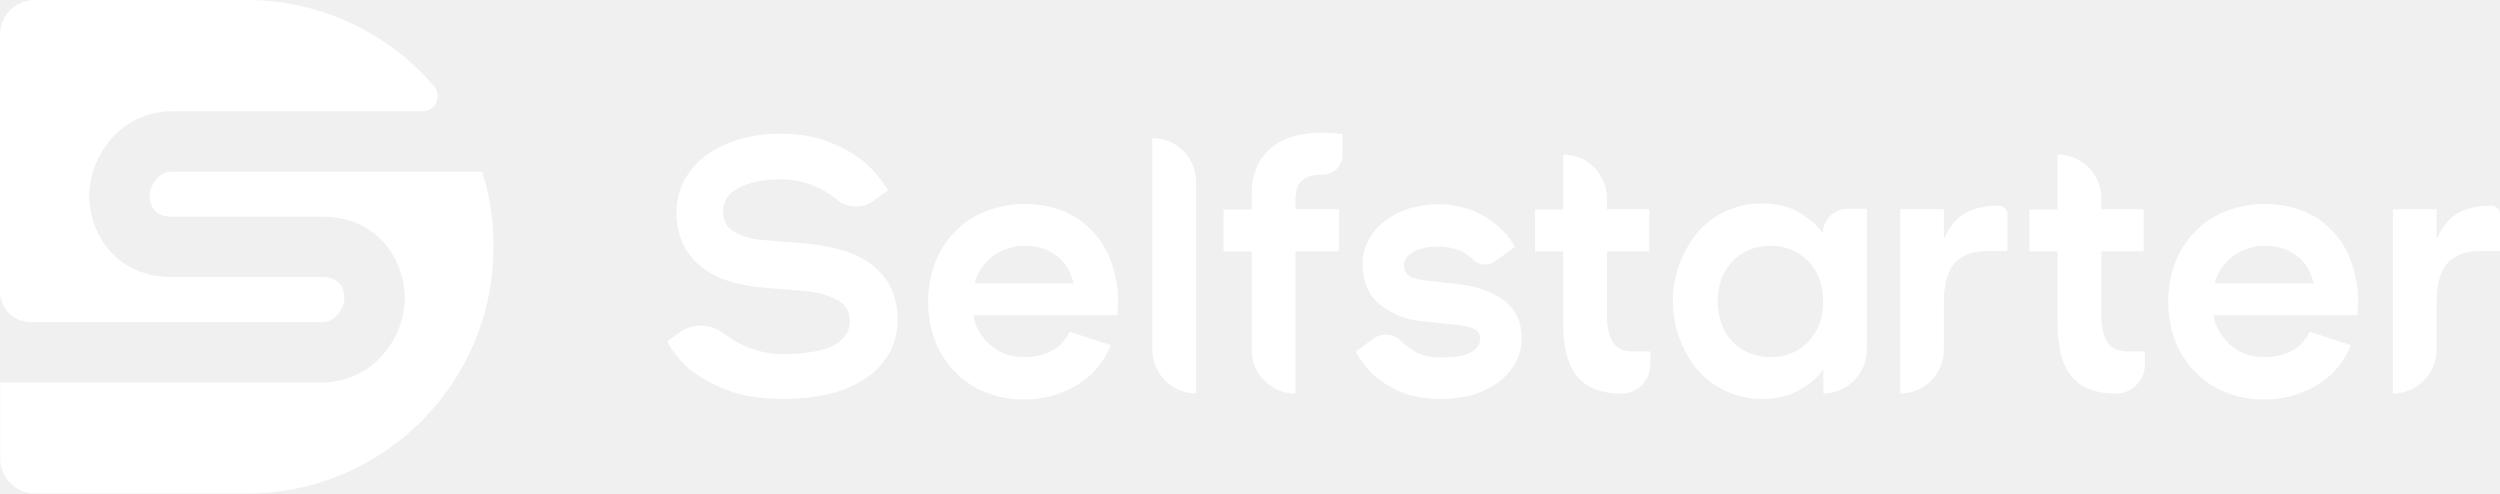
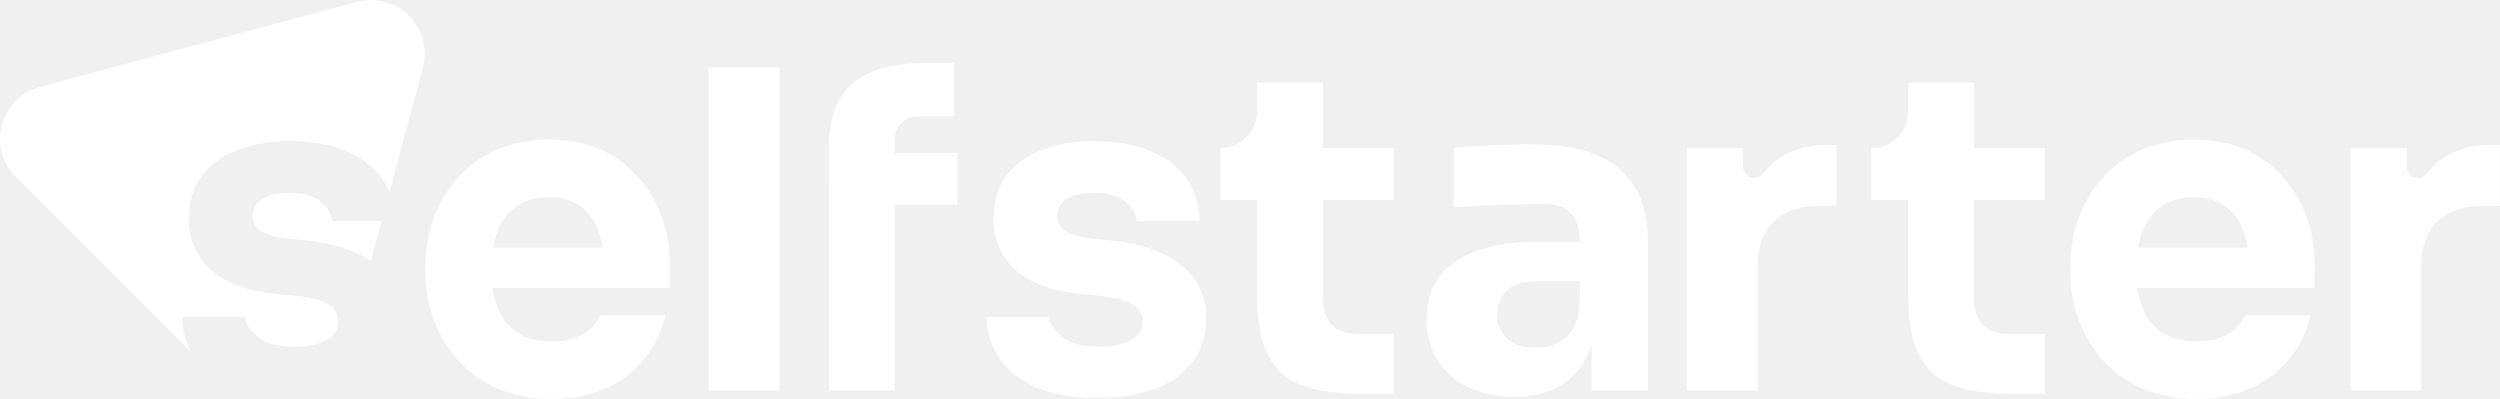
- <svg xmlns="http://www.w3.org/2000/svg" id="Layer_1" data-name="Layer 1" viewBox="0 0 1109.9 219.1">
+ <svg xmlns="http://www.w3.org/2000/svg" viewBox="0 0 949.85 151.58">
  <defs>
    <style>.cls-1{fill:#fff;}</style>
  </defs>
-   <path class="cls-1" d="M342.05,350.65H204.85a8.75,8.75,0,0,0-6.8,2.7,12.93,12.93,0,0,0-3.6,7.7c0,3.6,1.3,9.6,9.8,9.6h66.9c24,0,36.5,18.3,36.6,36.4a39.62,39.62,0,0,1-11.4,26.7,35.56,35.56,0,0,1-25.7,10.5H128.15v33.8a15.51,15.51,0,0,0,15.5,15.5h94a109.47,109.47,0,0,0,109.5-109.5h0A105.17,105.17,0,0,0,342.05,350.65Z" transform="translate(-128.05 -274.45)" />
-   <path class="cls-1" d="M141.65,417.45h128.9a8.75,8.75,0,0,0,6.8-2.7,12.93,12.93,0,0,0,3.6-7.7c0-3.6-1.3-9.6-9.8-9.6h-66.9c-24,0-36.5-18.3-36.6-36.4a39.62,39.62,0,0,1,11.4-26.7,35.56,35.56,0,0,1,25.7-10.5h110.9a6.71,6.71,0,0,0,5.1-11.1,109.43,109.43,0,0,0-83.2-38.3h-94a15.51,15.51,0,0,0-15.5,15.5V404A13.66,13.66,0,0,0,141.65,417.45Z" transform="translate(-128.05 -274.45)" />
-   <path class="cls-1" d="M476.45,451.55c-10.4,0-19-1.3-25.8-4a69.44,69.44,0,0,1-15.9-8.7,44,44,0,0,1-10.5-12.8l5.8-4.2a15.92,15.92,0,0,1,19.3.8h.2a48.39,48.39,0,0,0,11,6.2,43.16,43.16,0,0,0,16,2.8,75.82,75.82,0,0,0,11-.8,36.18,36.18,0,0,0,9.2-2.4A17.45,17.45,0,0,0,503,424a10.75,10.75,0,0,0,2.3-6.8,10.17,10.17,0,0,0-6.2-9.9,37.89,37.89,0,0,0-13.3-3.6l-19.4-1.6a77.11,77.11,0,0,1-14.9-2.9,38.6,38.6,0,0,1-12.1-6.3,31.09,31.09,0,0,1-8.1-10,32.84,32.84,0,0,1-2.9-14.3,30.15,30.15,0,0,1,3.7-14.6,36.17,36.17,0,0,1,10-11,48,48,0,0,1,14.6-6.8,60.72,60.72,0,0,1,17-2.4c9.2,0,16.8,1.3,23.2,4a55.22,55.22,0,0,1,14.9,8.6,52.36,52.36,0,0,1,10.5,12.6l-6.6,4.7a13.41,13.41,0,0,1-16.7-1.1h0a36.51,36.51,0,0,0-9.7-5.7,37.85,37.85,0,0,0-15.4-2.8c-7.1,0-13,1.3-17.8,3.7s-7,6-7,10.7c0,4,1.6,7,4.9,8.9a29.32,29.32,0,0,0,12.6,3.6l19.4,1.6a84.75,84.75,0,0,1,15.9,2.9,43.55,43.55,0,0,1,12.8,6.2,28.67,28.67,0,0,1,8.6,10,31.17,31.17,0,0,1,3.2,14.6,30.21,30.21,0,0,1-4,15.6,33.69,33.69,0,0,1-10.9,11,50.7,50.7,0,0,1-15.9,6.6A92.57,92.57,0,0,1,476.45,451.55Z" transform="translate(-128.05 -274.45)" />
-   <path class="cls-1" d="M583,433a25.17,25.17,0,0,0,12.1-2.9,17.62,17.62,0,0,0,7.8-8.4l18.3,6a35.92,35.92,0,0,1-15.7,18.1,45.62,45.62,0,0,1-22.7,6,46.55,46.55,0,0,1-17.2-3.2,37.46,37.46,0,0,1-13.4-8.9,40.15,40.15,0,0,1-8.9-13.6,50,50,0,0,1,0-35.2,40,40,0,0,1,8.9-13.8,37.4,37.4,0,0,1,13.6-8.9,48.09,48.09,0,0,1,34.5,0,36.5,36.5,0,0,1,13.1,9.2,37.34,37.34,0,0,1,8.1,13.8,50.48,50.48,0,0,1,2.9,17.2c0,1.8-.2,3.7-.3,6h-63.8c.5,4.7,2.9,8.9,7,12.8C571.15,431,576.55,433,583,433Zm21.7-32.7a27.05,27.05,0,0,0-2.1-5.8,20,20,0,0,0-4-5.3,25.09,25.09,0,0,0-6.3-4,25.64,25.64,0,0,0-9.2-1.6,23,23,0,0,0-15.5,5.6,28.11,28.11,0,0,0-4.5,5.3,24.86,24.86,0,0,0-2.4,5.7l44,.1Z" transform="translate(-128.05 -274.45)" />
-   <path class="cls-1" d="M639.65,429.75v-94h0a19.42,19.42,0,0,1,19.4,19.4v94h0A19.55,19.55,0,0,1,639.65,429.75Z" transform="translate(-128.05 -274.45)" />
-   <path class="cls-1" d="M715.35,333.35q2.7,0,8.7.6v9.4a8.66,8.66,0,0,1-8.6,8.6h0c-4.7,0-7.8,1-9.7,2.9s-2.6,5-2.6,9.1v3.4h19.4V386h-19.4v63.2h0a19.42,19.42,0,0,1-19.4-19.4v-43.7h-12.5v-18.6h12.5V361c0-8.9,2.6-15.7,8.1-20.4C697.05,335.75,705,333.35,715.35,333.35Z" transform="translate(-128.05 -274.45)" />
-   <path class="cls-1" d="M768,451.55c-7.3,0-13.4-1.1-18.3-3.2a46.3,46.3,0,0,1-11.7-7.3,41,41,0,0,1-8.1-10.5l7.8-5.7a9.43,9.43,0,0,1,12.6,1.3h0a31.54,31.54,0,0,0,7,4.9c2.9,1.5,6.5,2.1,10.7,2.1,6.3,0,10.7-.8,13.3-2.4s3.9-3.6,3.9-5.8a4.64,4.64,0,0,0-2.8-4.5,24.92,24.92,0,0,0-7.8-1.8l-14.3-1.5a35,35,0,0,1-19.4-7.3c-5.2-4.2-7.9-10.2-7.9-17.8a22.84,22.84,0,0,1,2.9-11.5,25.26,25.26,0,0,1,7.5-8.4,36.8,36.8,0,0,1,10.5-5.2,46.31,46.31,0,0,1,12.3-1.8,40,40,0,0,1,15.9,2.9,39,39,0,0,1,10.7,6.5,38.35,38.35,0,0,1,7.9,9.4l-8.9,6.5a7.54,7.54,0,0,1-10-1h0a18.34,18.34,0,0,0-6-3.9,24.58,24.58,0,0,0-9.7-1.6,21.76,21.76,0,0,0-10.5,2.3c-2.7,1.5-4.2,3.6-4.2,6a5.32,5.32,0,0,0,2.3,4.7c1.5,1,4.2,1.6,7.9,2.1l14.1,1.6c7.9.8,14.6,3.2,19.8,7s8.1,9.4,8.1,17a21.56,21.56,0,0,1-3.1,11.5,27.68,27.68,0,0,1-8.1,8.6,40.5,40.5,0,0,1-11.5,5.3A60.71,60.71,0,0,1,768,451.55Z" transform="translate(-128.05 -274.45)" />
-   <path class="cls-1" d="M847.85,449.15a29.84,29.84,0,0,1-12.8-2.4,19.88,19.88,0,0,1-7.9-6.6,28,28,0,0,1-4-10,61.88,61.88,0,0,1-1.1-12.5v-31.6h-12.5v-18.6h12.5v-24.4h0a19.42,19.42,0,0,1,19.4,19.4v4.9h18.8V386h-18.8v28.7c0,4.7.8,8.4,2.4,11.3s4.7,4.5,9.4,4.5h7.5v5.8a12.93,12.93,0,0,1-12.9,12.9Z" transform="translate(-128.05 -274.45)" />
-   <path class="cls-1" d="M937.55,449.15v-10.7a29.27,29.27,0,0,1-10,8.7c-4.5,2.9-10.4,4.4-17.5,4.4a37.32,37.32,0,0,1-15.2-3.2,38.53,38.53,0,0,1-12.5-8.9,46.12,46.12,0,0,1-8.3-13.8,48,48,0,0,1,8.3-48.8,36.51,36.51,0,0,1,12.5-8.9,38,38,0,0,1,15.2-3.2c7,0,12.6,1.5,17.3,4.4s7.9,5.8,10,8.9h0a10.93,10.93,0,0,1,10.9-10.9h8.6v62.5a19.55,19.55,0,0,1-19.3,19.5ZM914.05,433c6.8,0,12.5-2.3,16.8-6.8s6.6-10.5,6.6-18-2.3-13.4-6.6-17.8a22.53,22.53,0,0,0-16.8-6.8c-6.8,0-12.5,2.3-16.8,6.8s-6.6,10.4-6.6,17.8,2.3,13.4,6.6,18A22.53,22.53,0,0,0,914.05,433Z" transform="translate(-128.05 -274.45)" />
-   <path class="cls-1" d="M1019.25,369.65v16.2h-8.4c-6.6,0-11.7,1.8-14.9,5.3s-4.9,9.4-4.9,17.5v21.1a19.42,19.42,0,0,1-19.4,19.4h0v-81.8h19.4v13.4c2.1-5,5-8.9,8.9-11.3s9.1-3.7,15.4-3.7h0A3.9,3.9,0,0,1,1019.25,369.65Z" transform="translate(-128.05 -274.45)" />
-   <path class="cls-1" d="M1067.35,449.15a29.84,29.84,0,0,1-12.8-2.4,19.88,19.88,0,0,1-7.9-6.6,28,28,0,0,1-4-10,61.88,61.88,0,0,1-1.1-12.5v-31.6h-12.5v-18.6h12.5v-24.4h0a19.42,19.42,0,0,1,19.4,19.4v4.9h18.8V386H1061v28.7c0,4.7.8,8.4,2.4,11.3s4.7,4.5,9.4,4.5h7.5v5.8a12.93,12.93,0,0,1-12.9,12.9Z" transform="translate(-128.05 -274.45)" />
-   <path class="cls-1" d="M1133.55,433a25.17,25.17,0,0,0,12.1-2.9,17.62,17.62,0,0,0,7.8-8.4l18.3,6a35.92,35.92,0,0,1-15.7,18.1,45.62,45.62,0,0,1-22.7,6,46.55,46.55,0,0,1-17.2-3.2,37.46,37.46,0,0,1-13.4-8.9,40.15,40.15,0,0,1-8.9-13.6,50,50,0,0,1,0-35.2,39.08,39.08,0,0,1,8.9-13.8,37.4,37.4,0,0,1,13.6-8.9,48.09,48.09,0,0,1,34.5,0,36.5,36.5,0,0,1,13.1,9.2,37.34,37.34,0,0,1,8.1,13.8,50.48,50.48,0,0,1,2.9,17.2c0,1.8-.2,3.7-.3,6h-63.8c.5,4.7,2.9,8.9,7,12.8C1121.75,431,1127.15,433,1133.55,433Zm21.7-32.7a27.05,27.05,0,0,0-2.1-5.8,20,20,0,0,0-4-5.3,25.09,25.09,0,0,0-6.3-4,25.64,25.64,0,0,0-9.2-1.6,23,23,0,0,0-15.5,5.6,28.11,28.11,0,0,0-4.5,5.3,24.86,24.86,0,0,0-2.4,5.7l44,.1Z" transform="translate(-128.05 -274.45)" />
-   <path class="cls-1" d="M1238,369.65v16.2h-8.4c-6.6,0-11.7,1.8-14.9,5.3s-4.9,9.4-4.9,17.5v21.1a19.42,19.42,0,0,1-19.4,19.4h0v-81.8h19.4v13.4c2.1-5,5-8.9,8.9-11.3s9.1-3.7,15.4-3.7h0A3.9,3.9,0,0,1,1238,369.65Z" transform="translate(-128.05 -274.45)" />
+   <g id="Layer_2" data-name="Layer 2">
+     <g id="Layer_1-2" data-name="Layer 1">
+       <path class="cls-1" d="M254.44,100.32A51,51,0,0,0,249.06,77a44.17,44.17,0,0,0-15.54-17.31q-10.19-6.63-25-6.64A48.73,48.73,0,0,0,188.47,57a42.13,42.13,0,0,0-14.7,10.67,48,48,0,0,0-9,15.22,51.17,51.17,0,0,0-3.1,17.73V104a50.18,50.18,0,0,0,3.1,17.39,48.25,48.25,0,0,0,9.08,15.3,42.88,42.88,0,0,0,15,10.84,50.23,50.23,0,0,0,20.76,4,49.21,49.21,0,0,0,20.5-4,40,40,0,0,0,14.79-11.26,38.94,38.94,0,0,0,7.9-16.47H228.05a14.81,14.81,0,0,1-6.38,7.06q-4.71,2.85-12.1,2.85-8.07,0-13.11-3.36a19.35,19.35,0,0,1-7.4-9.49,35,35,0,0,1-1.88-7.48h67.26ZM189.23,87.46a19.73,19.73,0,0,1,7.39-9.33,21.39,21.39,0,0,1,11.94-3.19,20.19,20.19,0,0,1,11.51,3.11,19,19,0,0,1,7,9,31.69,31.69,0,0,1,1.85,7.06H187.37A31.69,31.69,0,0,1,189.23,87.46Z" />
+       <path class="cls-1" d="M314.89,77.8v70.59h25V77.8h23.86V58.13H339.93V53.76a8.76,8.76,0,0,1,9.58-9.58h12.94V24H350.69Q333,24,324,31.75t-9.07,23.7v2.68" />
+       <path class="cls-1" d="M417.31,151.25q-19.67,0-30.75-8.07t-11.77-22.69h23.87q.66,4.37,5.29,7.81t13.87,3.45a24.87,24.87,0,0,0,11.68-2.44c3.08-1.62,4.62-4,4.62-7a7.51,7.51,0,0,0-3.53-6.47q-3.52-2.45-12.61-3.45l-7.22-.67q-16.63-1.68-25-9.24a25,25,0,0,1-8.32-19.33q0-9.75,4.87-16.31A29.8,29.8,0,0,1,395.88,57a54.3,54.3,0,0,1,19.75-3.36q17.82,0,28.74,7.81T455.8,84H431.93a11.57,11.57,0,0,0-4.7-7.65q-4-3.11-11.93-3.11-6.23,0-9.92,2.35a7.24,7.24,0,0,0-3.7,6.39,6.53,6.53,0,0,0,3.2,5.88q3.18,2,10.42,2.86l7.22.67q17,1.86,26.39,9.41t9.41,20.34a26.24,26.24,0,0,1-5,16.05A31.51,31.51,0,0,1,439,147.63,59.35,59.35,0,0,1,417.31,151.25Z" />
+       <path class="cls-1" d="M529.53,76V56.29H502.64V31.41h-25V42.34a14,14,0,0,1-14,13.95h0V76h14v36.47q0,14,3.95,22.1a22.91,22.91,0,0,0,12.52,11.6q8.58,3.45,22.52,3.45h12.94V126.88H515.92q-6.39,0-9.83-3.45t-3.45-10V76Z" />
+       <path class="cls-1" d="M621.1,71a30.58,30.58,0,0,0-14.71-12.18q-9.66-4-23.78-4-4.87,0-10.42.17t-10.76.51c-3.47.22-6.5.44-9.07.67V78.81q5.21-.34,11.59-.68t12.44-.5q6-.16,9.75-.17,7.4,0,10.76,3.53c2.24,2.36,3.36,5.88,3.36,10.59v.34H583.62A68.86,68.86,0,0,0,561.94,95q-9.42,3.1-14.63,9.58t-5.21,16.55A29,29,0,0,0,546.31,137,27.15,27.15,0,0,0,558,147.21a40.21,40.21,0,0,0,17.39,3.53q9.58,0,16.22-3.53A25.72,25.72,0,0,0,602,137.13a32.15,32.15,0,0,0,2.77-6.45v17.71h21.35V91.92Q626.14,79.14,621.1,71Zm-29.5,59.5a19.89,19.89,0,0,1-8.15,1.6q-7.07,0-10.84-3.45a11.58,11.58,0,0,1-3.78-9,12,12,0,0,1,3.78-9.33q3.78-3.43,10.84-3.44h16.81v7.39q-.35,6.9-2.69,10.76A13.22,13.22,0,0,1,591.6,130.49Z" />
+       <path class="cls-1" d="M694.16,55.11q-15.79,0-24.12,10.59l-.12.16a4.27,4.27,0,0,1-7.69-2.56v-7H640.88v92.1h26.9V101.5q0-11.27,6.05-17.23t17.14-6h6.72V55.11Z" />
+       <path class="cls-1" d="M776.91,76V56.29H750V31.41H725V42.34a14,14,0,0,1-14,13.95h0V76h14v36.47q0,14,3.95,22.1a22.91,22.91,0,0,0,12.52,11.6q8.58,3.45,22.52,3.45h12.94V126.88H763.3q-6.39,0-9.83-3.45t-3.45-10V76Z" />
+       <path class="cls-1" d="M879.42,100.32A51.09,51.09,0,0,0,874.05,77,44.12,44.12,0,0,0,858.5,59.73q-10.17-6.63-25-6.64A48.69,48.69,0,0,0,813.46,57a42.08,42.08,0,0,0-14.71,10.67,48,48,0,0,0-9,15.22,50.94,50.94,0,0,0-3.11,17.73V104a50,50,0,0,0,3.11,17.39,48.23,48.23,0,0,0,9.07,15.3,43,43,0,0,0,15,10.84,50.23,50.23,0,0,0,20.76,4,49.21,49.21,0,0,0,20.5-4,40,40,0,0,0,14.79-11.26,38.82,38.82,0,0,0,7.9-16.47H853a14.78,14.78,0,0,1-6.39,7.06q-4.71,2.85-12.1,2.85-8.07,0-13.11-3.36a19.41,19.41,0,0,1-7.4-9.49,35,35,0,0,1-1.88-7.48h67.26ZM814.21,87.46a19.75,19.75,0,0,1,7.4-9.33,21.36,21.36,0,0,1,11.93-3.19,20.19,20.19,0,0,1,11.51,3.11,19,19,0,0,1,7,9,31.69,31.69,0,0,1,1.85,7.06H812.36A31.69,31.69,0,0,1,814.21,87.46Z" />
+       <path class="cls-1" d="M946.32,55.11q-15.8,0-24.12,10.59l-.12.16a4.27,4.27,0,0,1-7.69-2.56v-7H893v92.1h26.89V101.5q0-11.27,6.05-17.23t17.15-6h6.72V55.11Z" />
+       <polygon class="cls-1" points="269.2 25.7 269.2 45.53 269.2 67.72 269.2 148.39 296.25 148.39 296.25 45.53 296.25 25.7 269.2 25.7" />
+       <path class="cls-1" d="M121.61,76.37q-4-3.11-11.93-3.11-6.23,0-9.92,2.35A7.25,7.25,0,0,0,96.07,82a6.52,6.52,0,0,0,3.19,5.88q3.19,2,10.42,2.86l7.23.67Q131.9,93,141,99.14L145,84H126.32A11.6,11.6,0,0,0,121.61,76.37Z" />
+       <path class="cls-1" d="M135.57.72,15.18,33A20.46,20.46,0,0,0,6,67.22L72.69,133.9a30.61,30.61,0,0,1-3.51-13.41H93q.67,4.37,5.3,7.81t13.86,3.45a24.82,24.82,0,0,0,11.68-2.44c3.08-1.62,4.62-4,4.62-7a7.5,7.5,0,0,0-3.52-6.47q-3.54-2.45-12.61-3.45l-7.23-.67q-16.64-1.68-25-9.24a25,25,0,0,1-8.32-19.33q0-9.75,4.88-16.31A29.8,29.8,0,0,1,90.27,57,54.26,54.26,0,0,1,110,53.6q17.81,0,28.74,7.81A26,26,0,0,1,148,73l12.65-47.22A20.46,20.46,0,0,0,135.57.72Z" />
+     </g>
+   </g>
</svg>
